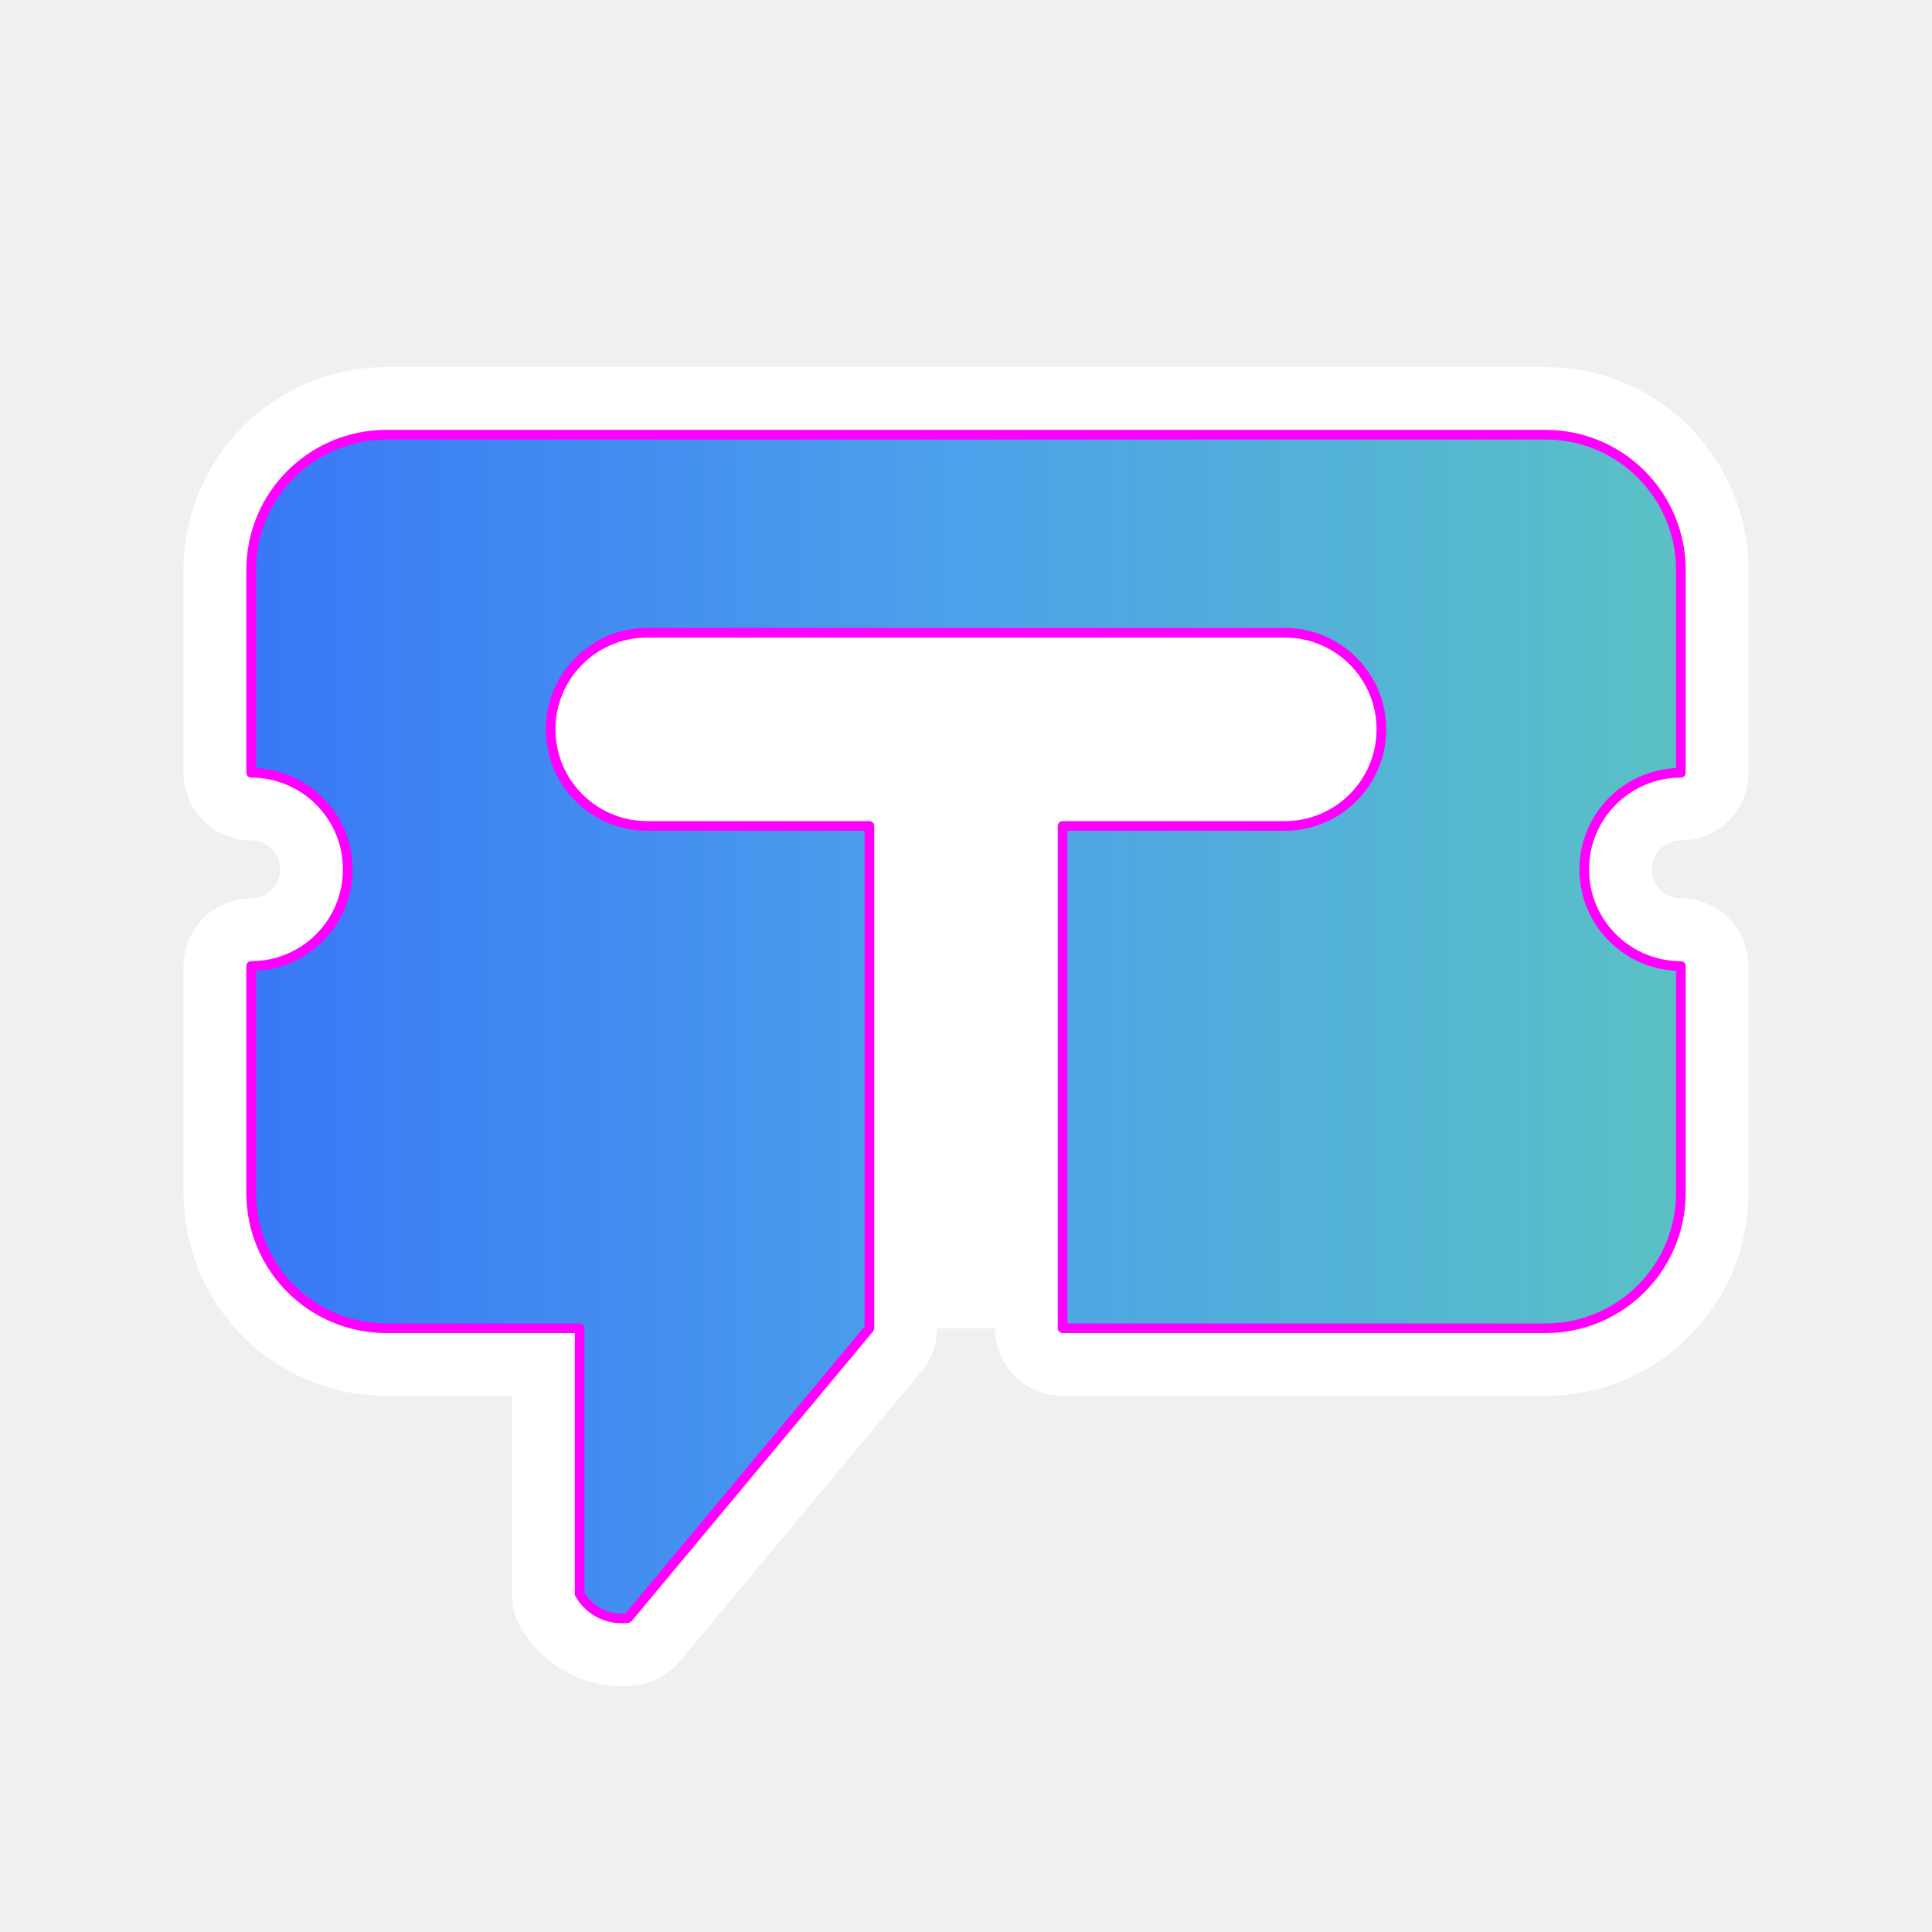
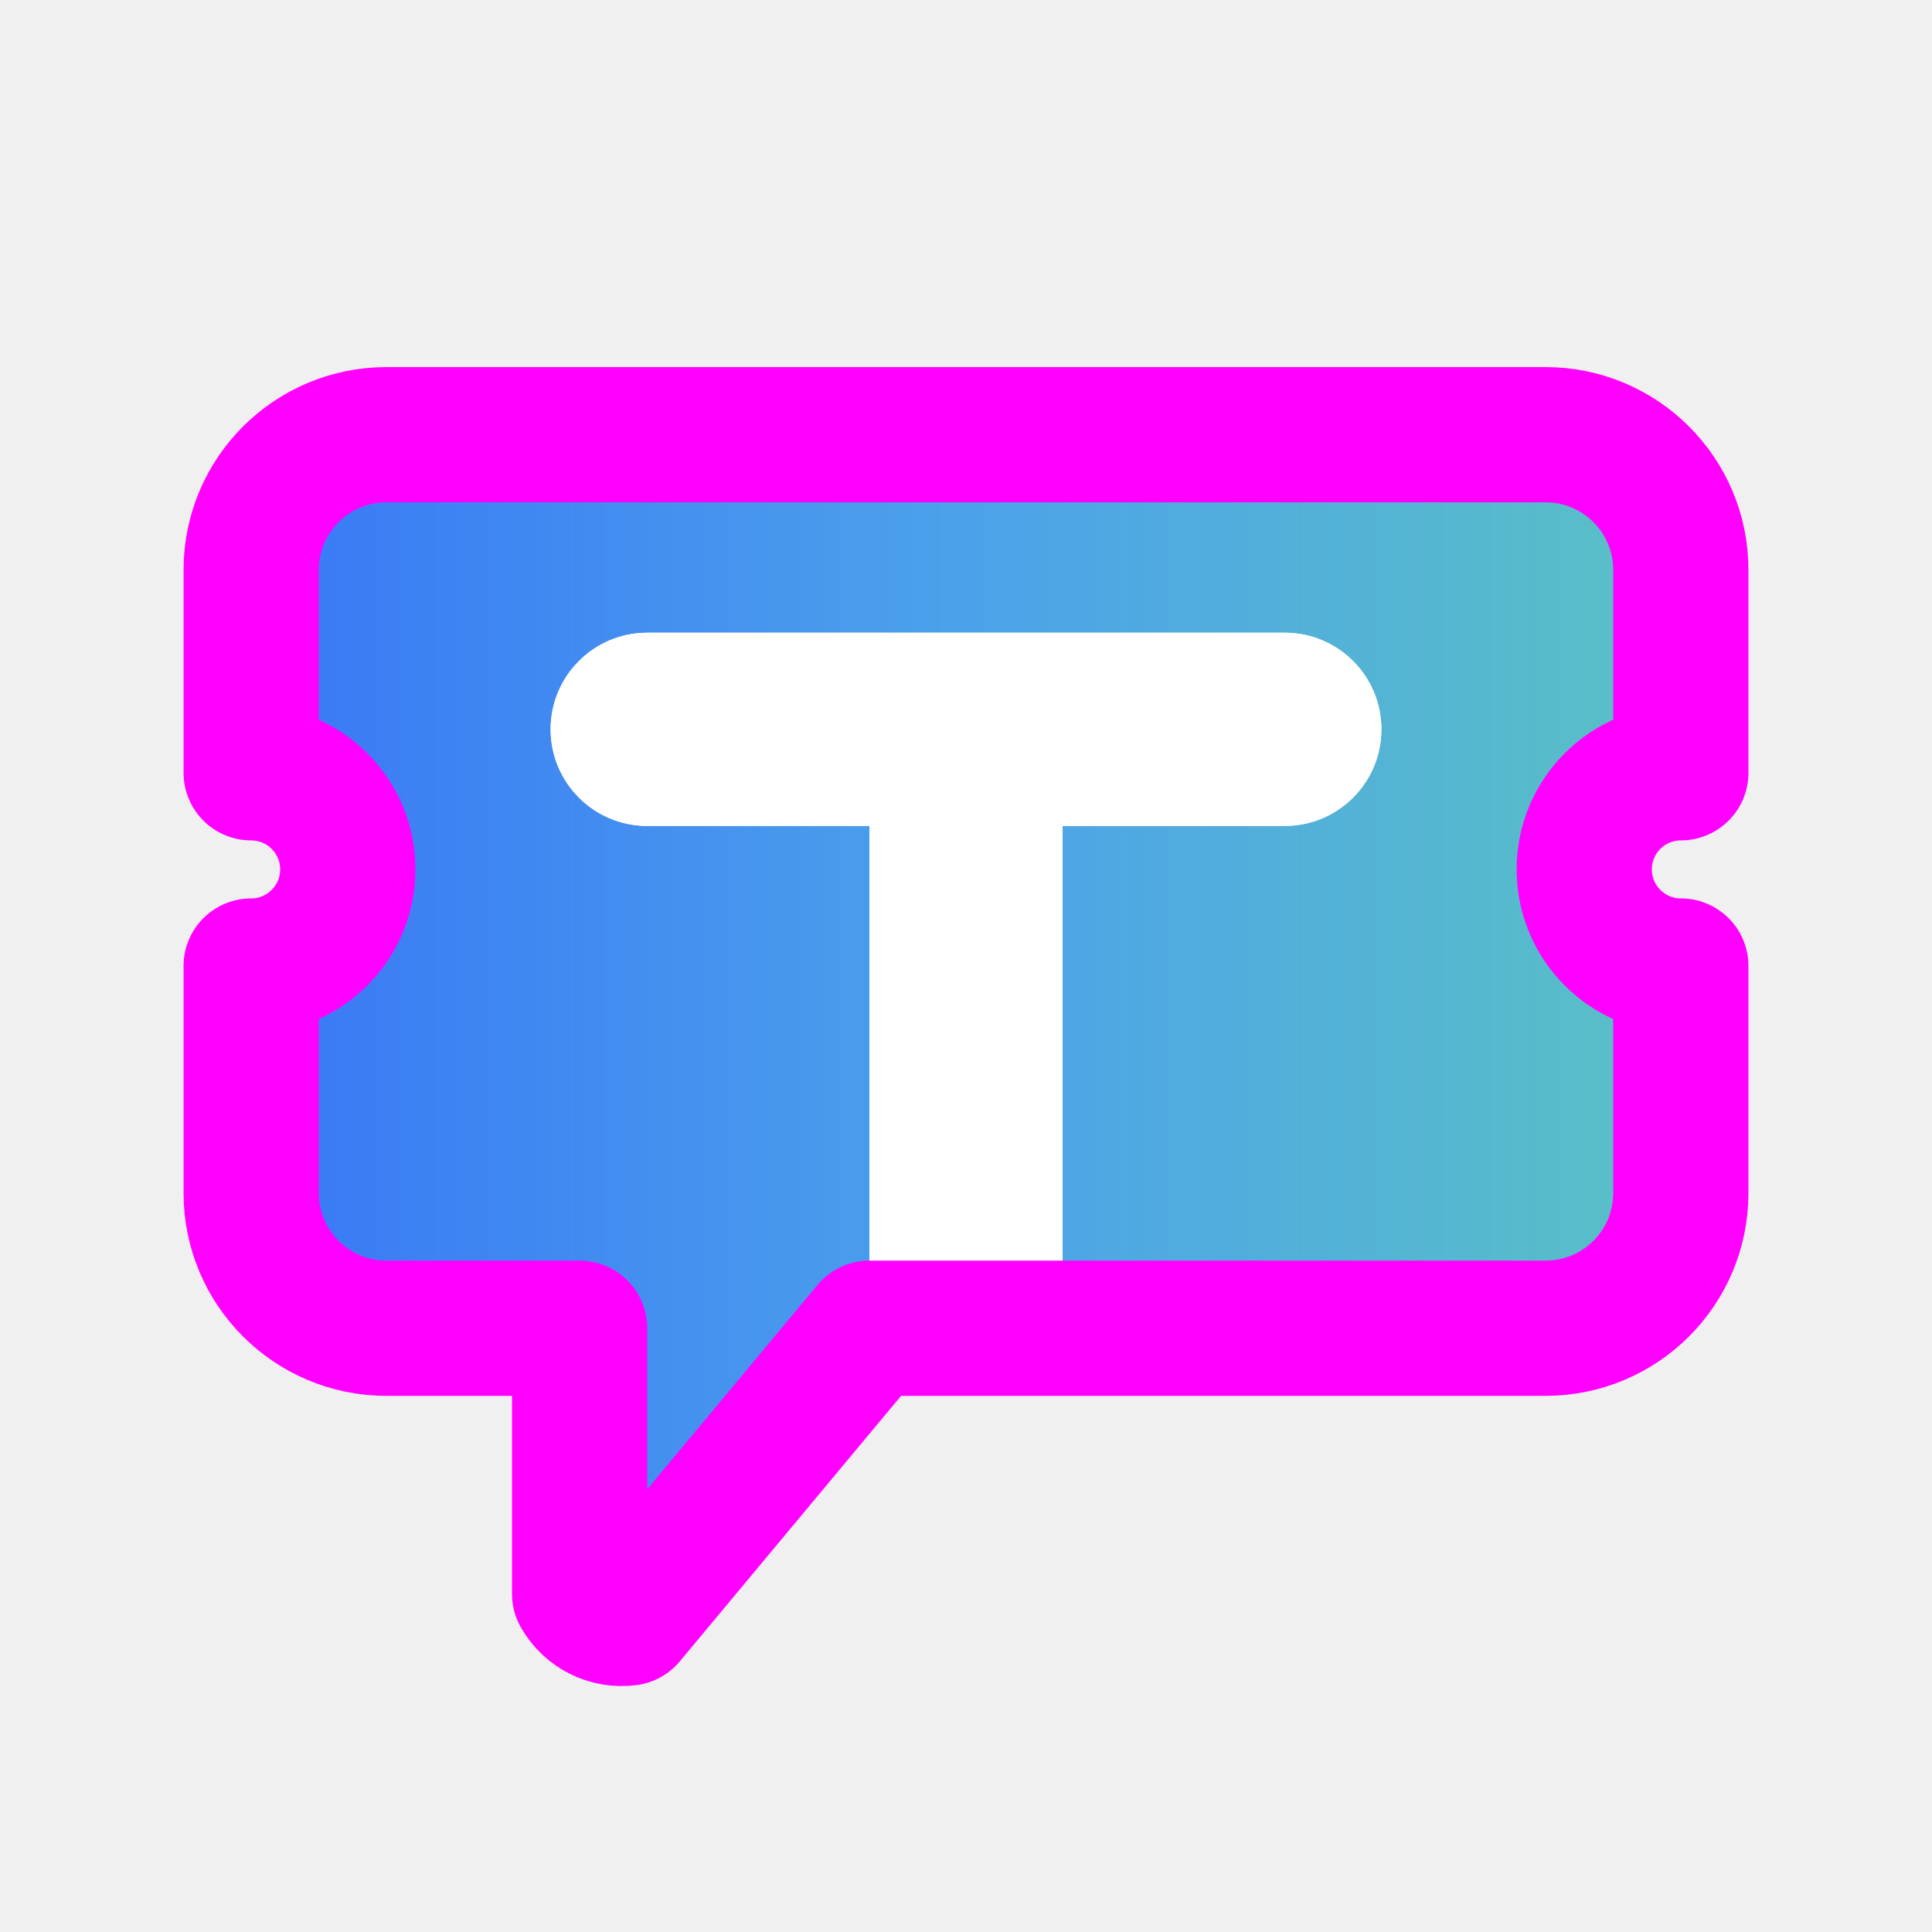
<svg xmlns="http://www.w3.org/2000/svg" viewBox="0 0 400 400" width="400" height="400">
  <defs>
    <linearGradient id="blueCyanGrad" x1="0%" y1="0%" x2="100%" y2="0%">
      <stop offset="0%" stop-color="#3877F6" />
      <stop offset="50%" stop-color="#4CA2EA" />
      <stop offset="100%" stop-color="#5AC1C4" />
    </linearGradient>
  </defs>
  <g id="Artwork" transform="translate(200, 195)">
-     <path id="WhiteBorder" d="   M 0 -105   L 120 -105   A 28 28 0 0 1 148 -77   L 148 -35   A 20 20 0 0 0 148 5   L 148 52   A 28 28 0 0 1 120 80   L 20 80   L 20 -24   L 66 -24   A 20 20 0 0 0 66 -64   L -66 -64   A 20 20 0 0 0 -66 -24   L -20 -24   L -20 80   L -70 140   A 10 10 0 0 1 -80 135   L -80 80   L -120 80   A 28 28 0 0 1 -148 52   L -148 5   A 20 20 0 0 0 -148 -35   L -148 -77   A 28 28 0 0 1 -120 -105   Z " fill="#FFFFFF" stroke="#FFFFFF" stroke-width="28" stroke-linejoin="round" stroke-linecap="round" />
+     <path id="WhiteBorder" d="   M 0 -105   L 120 -105   A 28 28 0 0 1 148 -77   L 148 -35   A 20 20 0 0 0 148 5   L 148 52   A 28 28 0 0 1 120 80   L -20 80   L -70 140   A 10 10 0 0 1 -80 135   L -80 80   L -120 80   A 28 28 0 0 1 -148 52   L -148 5   A 20 20 0 0 0 -148 -35   L -148 -77   A 28 28 0 0 1 -120 -105   Z " fill="#FFFFFF" stroke="#FFFFFF" stroke-width="28" stroke-linejoin="round" stroke-linecap="round" />
    <path id="LogoBody" d="   M 0 -105   L 120 -105   A 28 28 0 0 1 148 -77   L 148 -35   A 20 20 0 0 0 148 5   L 148 52   A 28 28 0 0 1 120 80   L 20 80   L 20 -24   L 66 -24   A 20 20 0 0 0 66 -64   L -66 -64   A 20 20 0 0 0 -66 -24   L -20 -24   L -20 80   L -70 140   A 10 10 0 0 1 -80 135   L -80 80   L -120 80   A 28 28 0 0 1 -148 52   L -148 5   A 20 20 0 0 0 -148 -35   L -148 -77   A 28 28 0 0 1 -120 -105   Z " fill="url(#blueCyanGrad)" />
    <path id="LetterT" d="   M -66 -64   L 66 -64   A 20 20 0 0 1 66 -24   L 20 -24   L 20 80   L -20 80   L -20 -24   L -66 -24   A 20 20 0 0 1 -66 -64   Z " fill="#FFFFFF" />
  </g>
  <g id="CutContour" transform="translate(200, 195)">
-     <path d="   M 0 -105   L 120 -105   A 28 28 0 0 1 148 -77   L 148 -35   A 20 20 0 0 0 148 5   L 148 52   A 28 28 0 0 1 120 80   L 20 80   L 20 -24   L 66 -24   A 20 20 0 0 0 66 -64   L -66 -64   A 20 20 0 0 0 -66 -24   L -20 -24   L -20 80   L -70 140   A 10 10 0 0 1 -80 135   L -80 80   L -120 80   A 28 28 0 0 1 -148 52   L -148 5   A 20 20 0 0 0 -148 -35   L -148 -77   A 28 28 0 0 1 -120 -105   Z " fill="none" stroke="#FF00FF" stroke-width="2" stroke-linejoin="round" stroke-linecap="round" />
+     <path d="   M 0 -105   L 120 -105   A 28 28 0 0 1 148 -77   L 148 -35   A 20 20 0 0 0 148 5   L 148 52   A 28 28 0 0 1 120 80   L -20 80   L -70 140   A 10 10 0 0 1 -80 135   L -80 80   L -120 80   A 28 28 0 0 1 -148 52   L -148 5   A 20 20 0 0 0 -148 -35   L -148 -77   A 28 28 0 0 1 -120 -105   Z " fill="none" stroke="#FF00FF" stroke-width="28" stroke-linejoin="round" stroke-linecap="round" />
  </g>
</svg>
